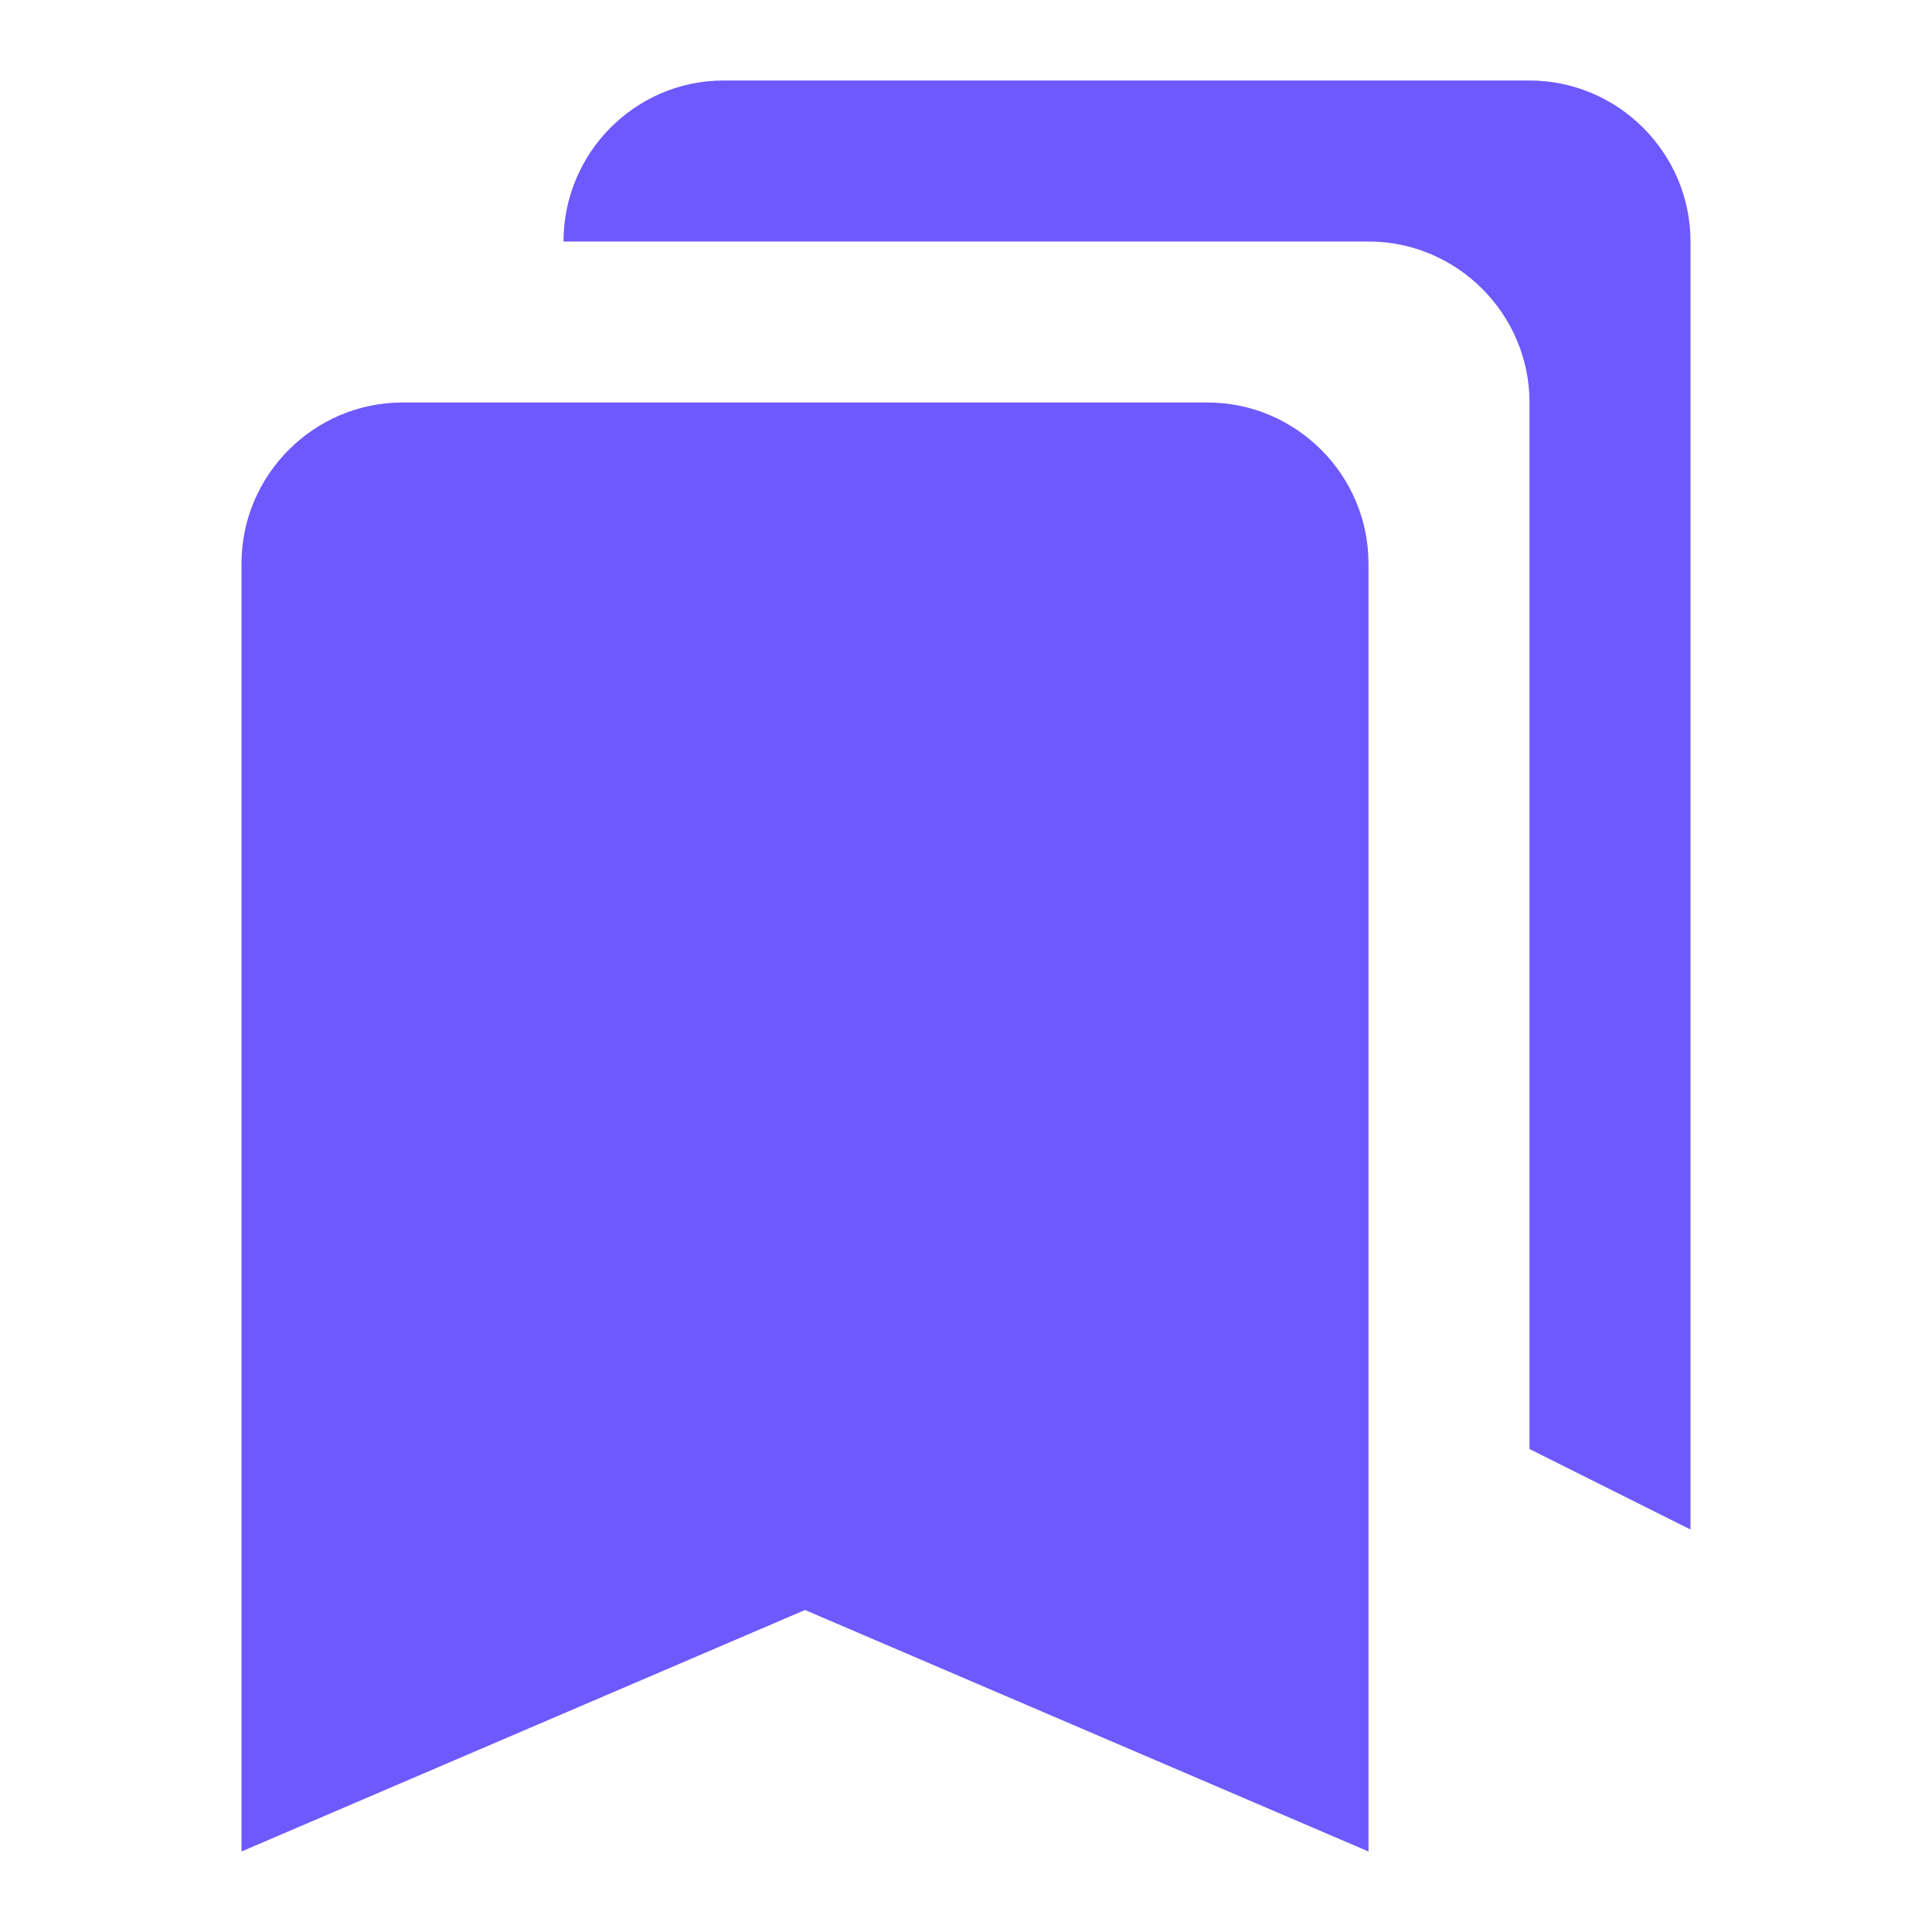
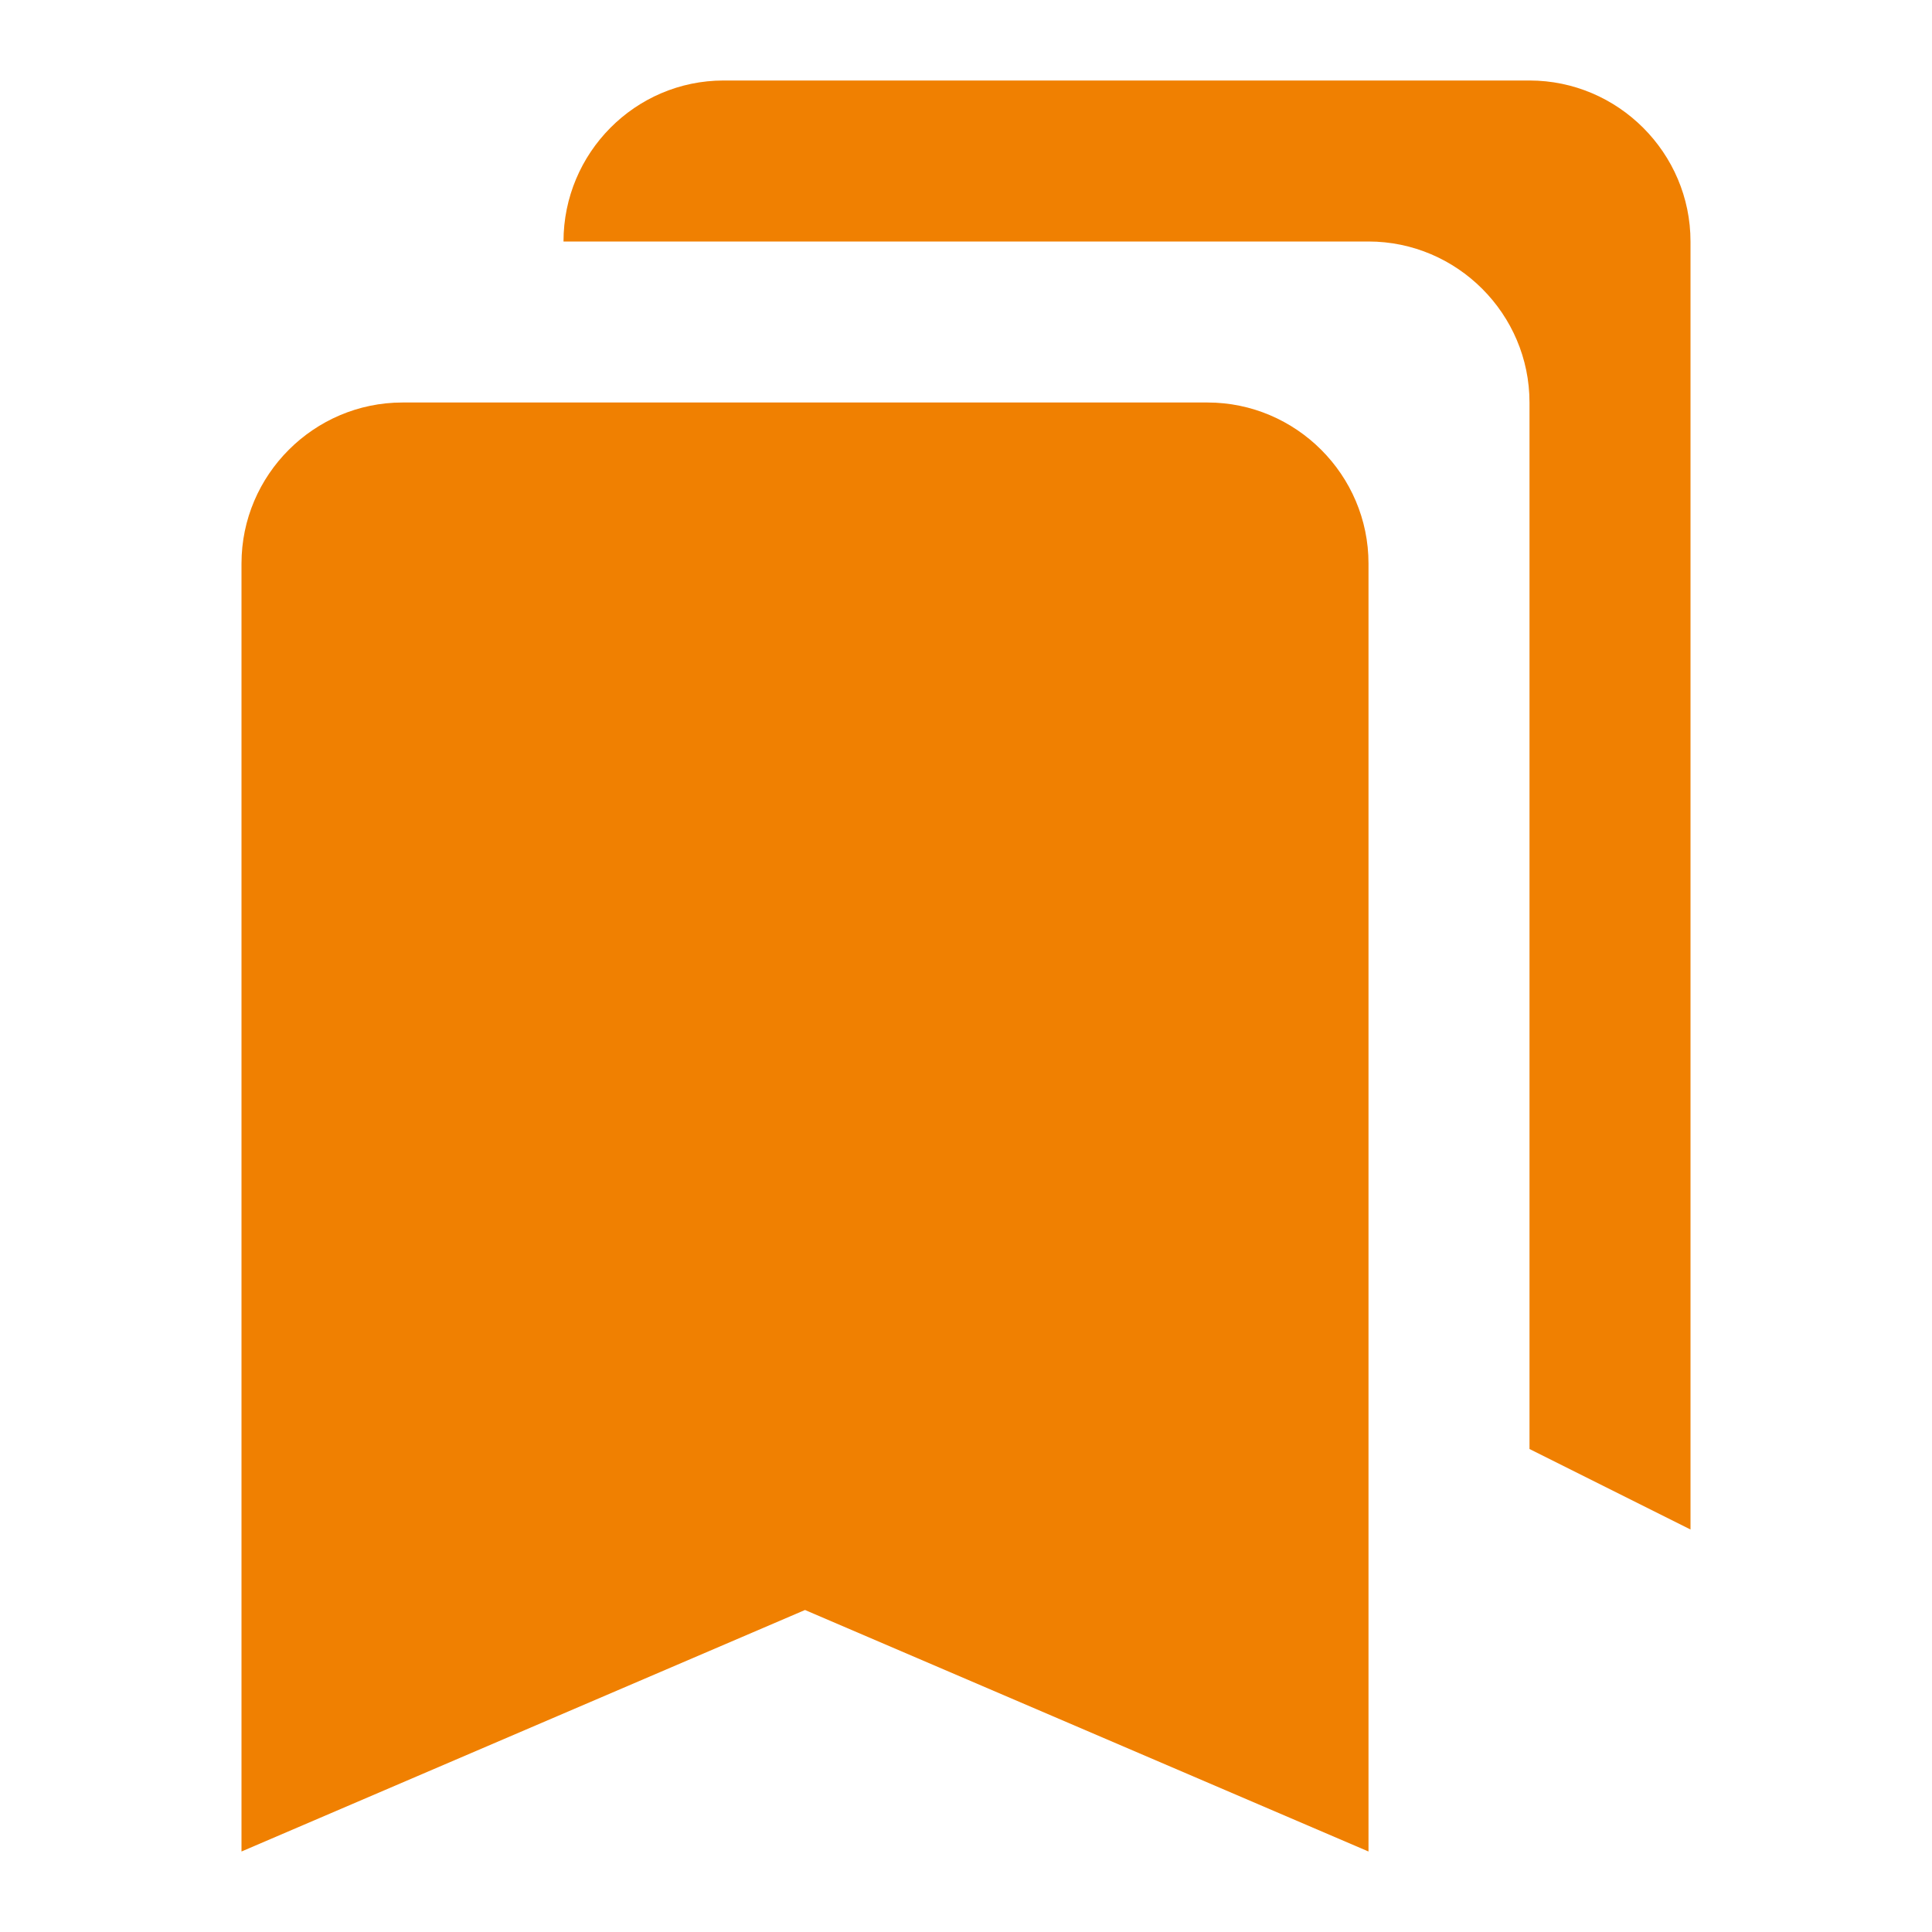
<svg xmlns="http://www.w3.org/2000/svg" width="18" height="18" viewBox="0 0 18 18" fill="none">
-   <path d="M14.25 13.5L15.75 14.25V2.25C15.75 1.425 15.075 0.75 14.25 0.75H6.742C5.918 0.75 5.25 1.425 5.25 2.25H12.75C13.575 2.25 14.25 2.925 14.25 3.75V13.5ZM11.25 3.75H3.75C2.925 3.75 2.25 4.425 2.25 5.25V17.25L7.5 15L12.75 17.25V5.25C12.75 4.425 12.075 3.75 11.25 3.75Z" fill="#6E59FE" />
+   <path d="M14.25 13.5L15.75 14.25V2.25C15.75 1.425 15.075 0.75 14.25 0.75H6.742C5.918 0.75 5.25 1.425 5.25 2.25H12.75C13.575 2.25 14.25 2.925 14.25 3.75V13.5ZM11.25 3.75H3.75C2.925 3.75 2.25 4.425 2.25 5.25V17.25L7.5 15L12.75 17.25V5.25C12.75 4.425 12.075 3.75 11.25 3.75Z" fill="#f08001" />
</svg>
